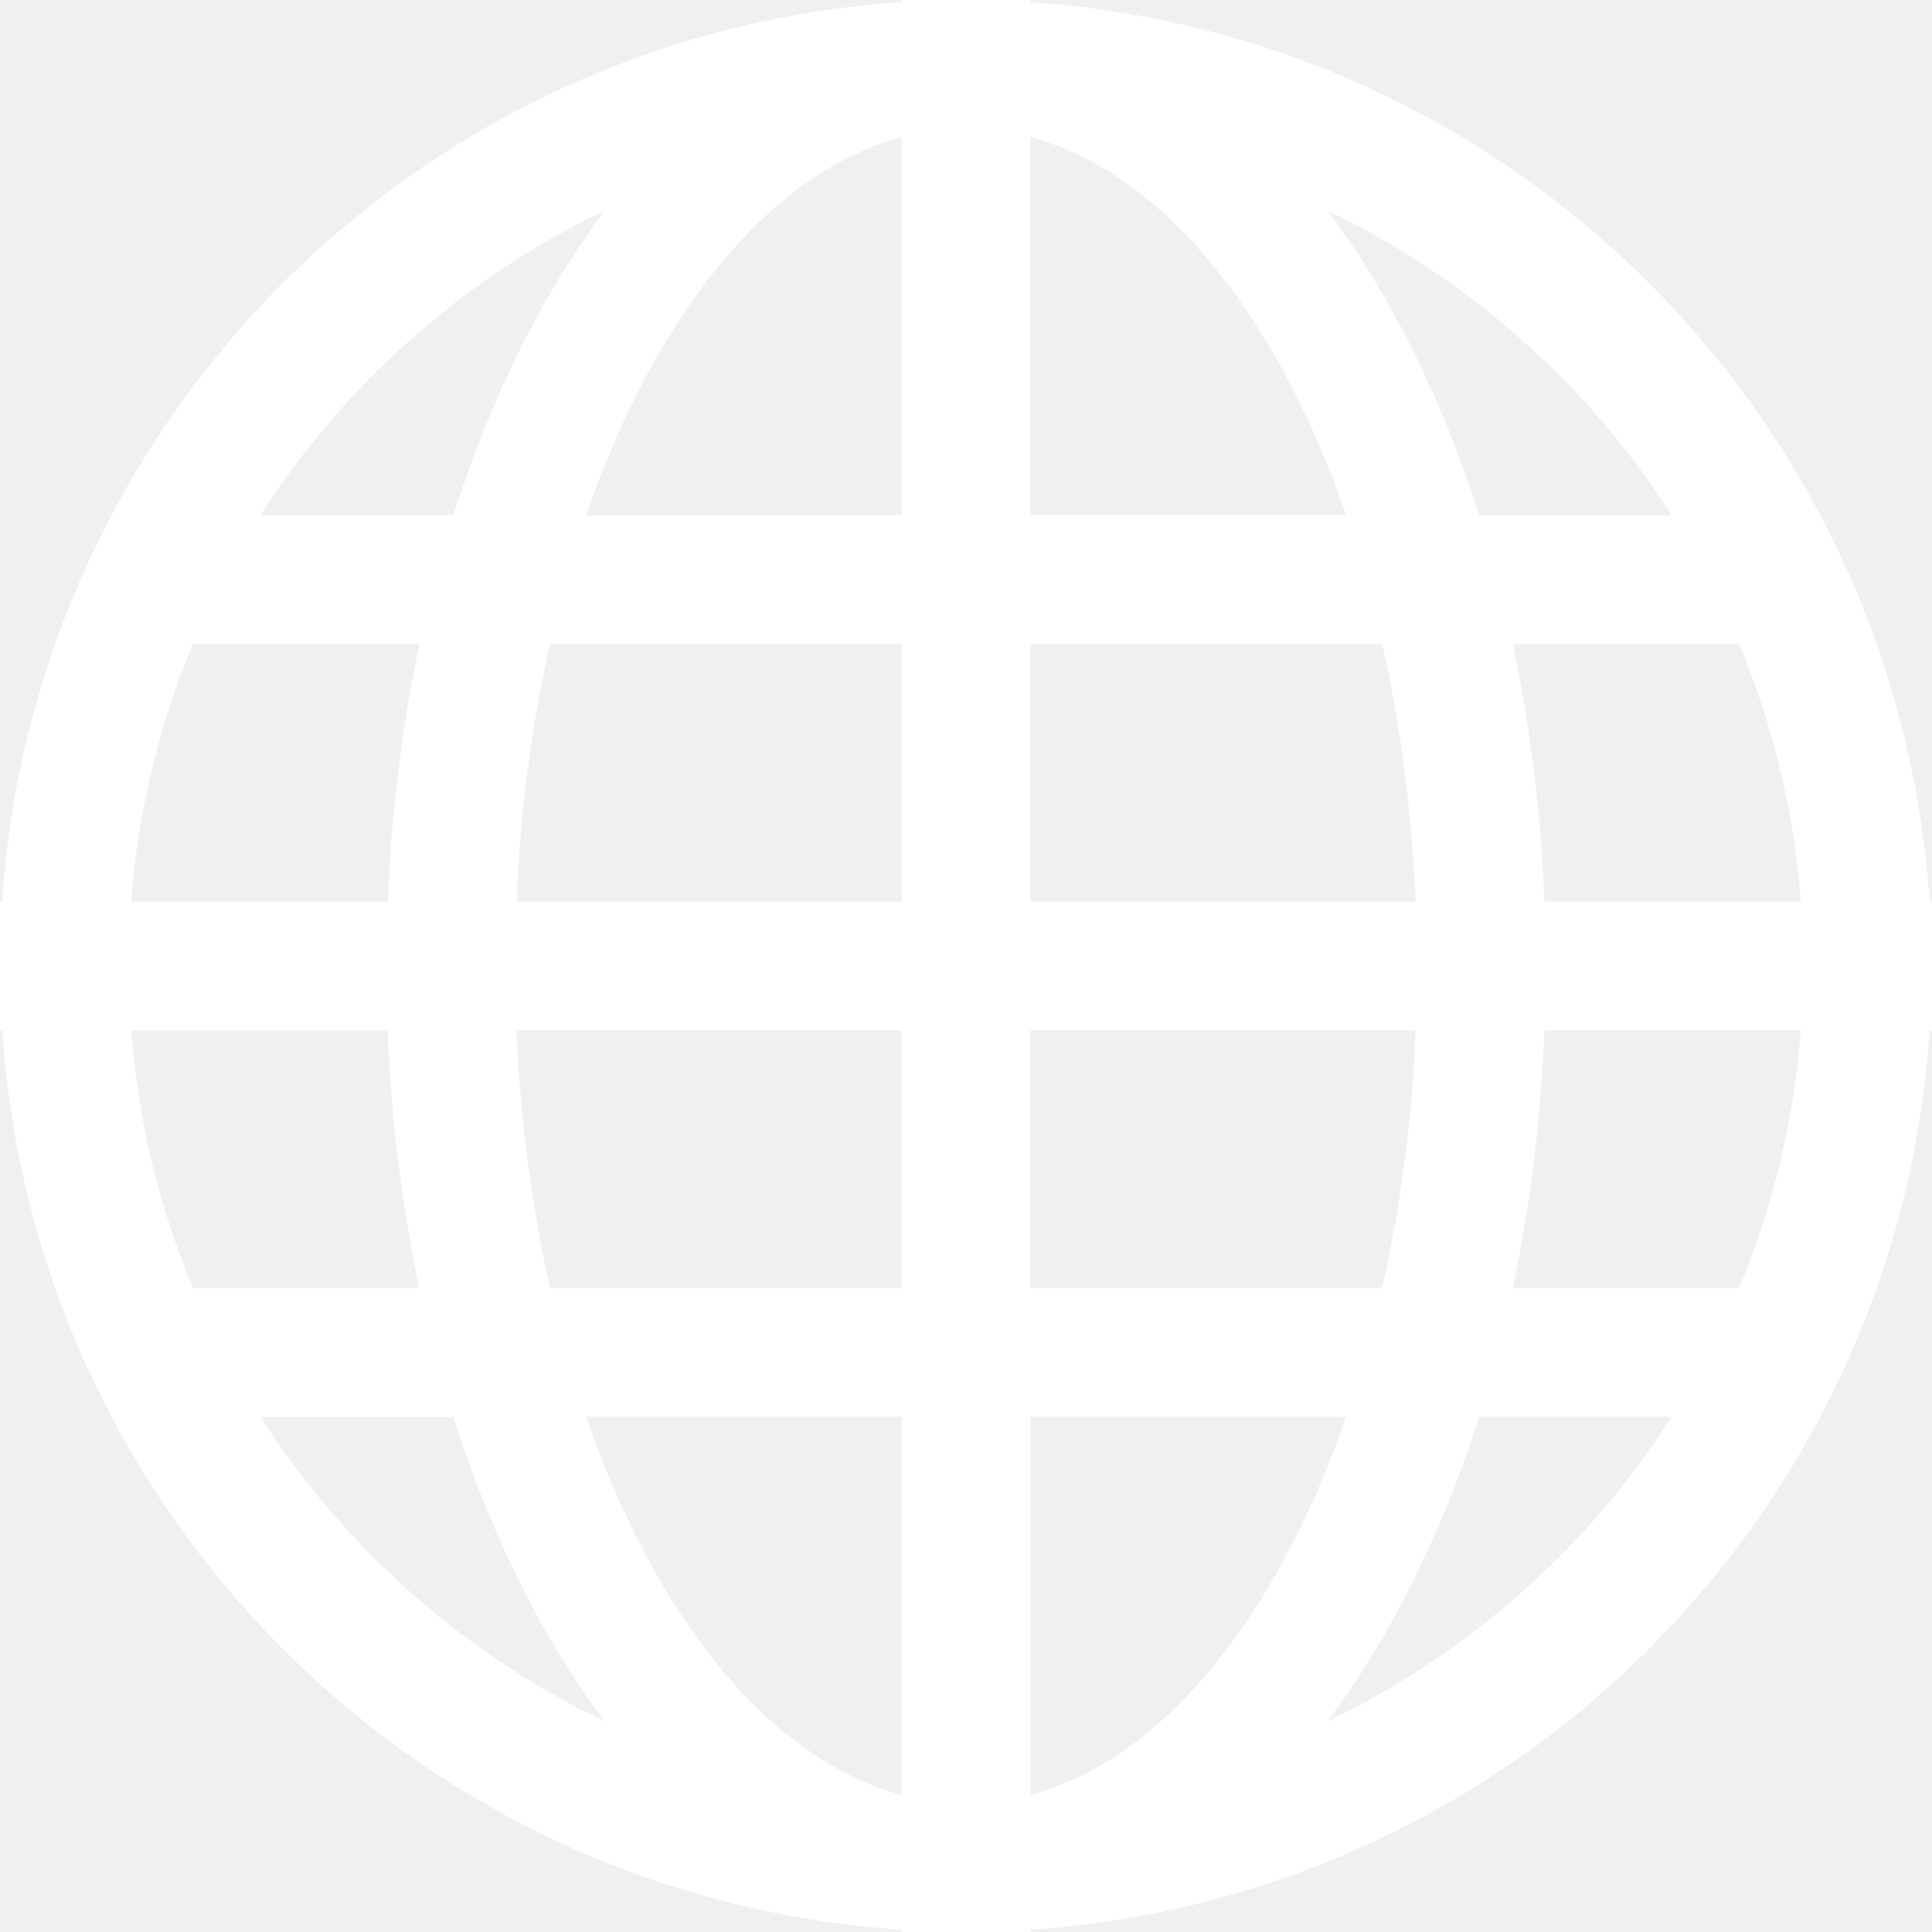
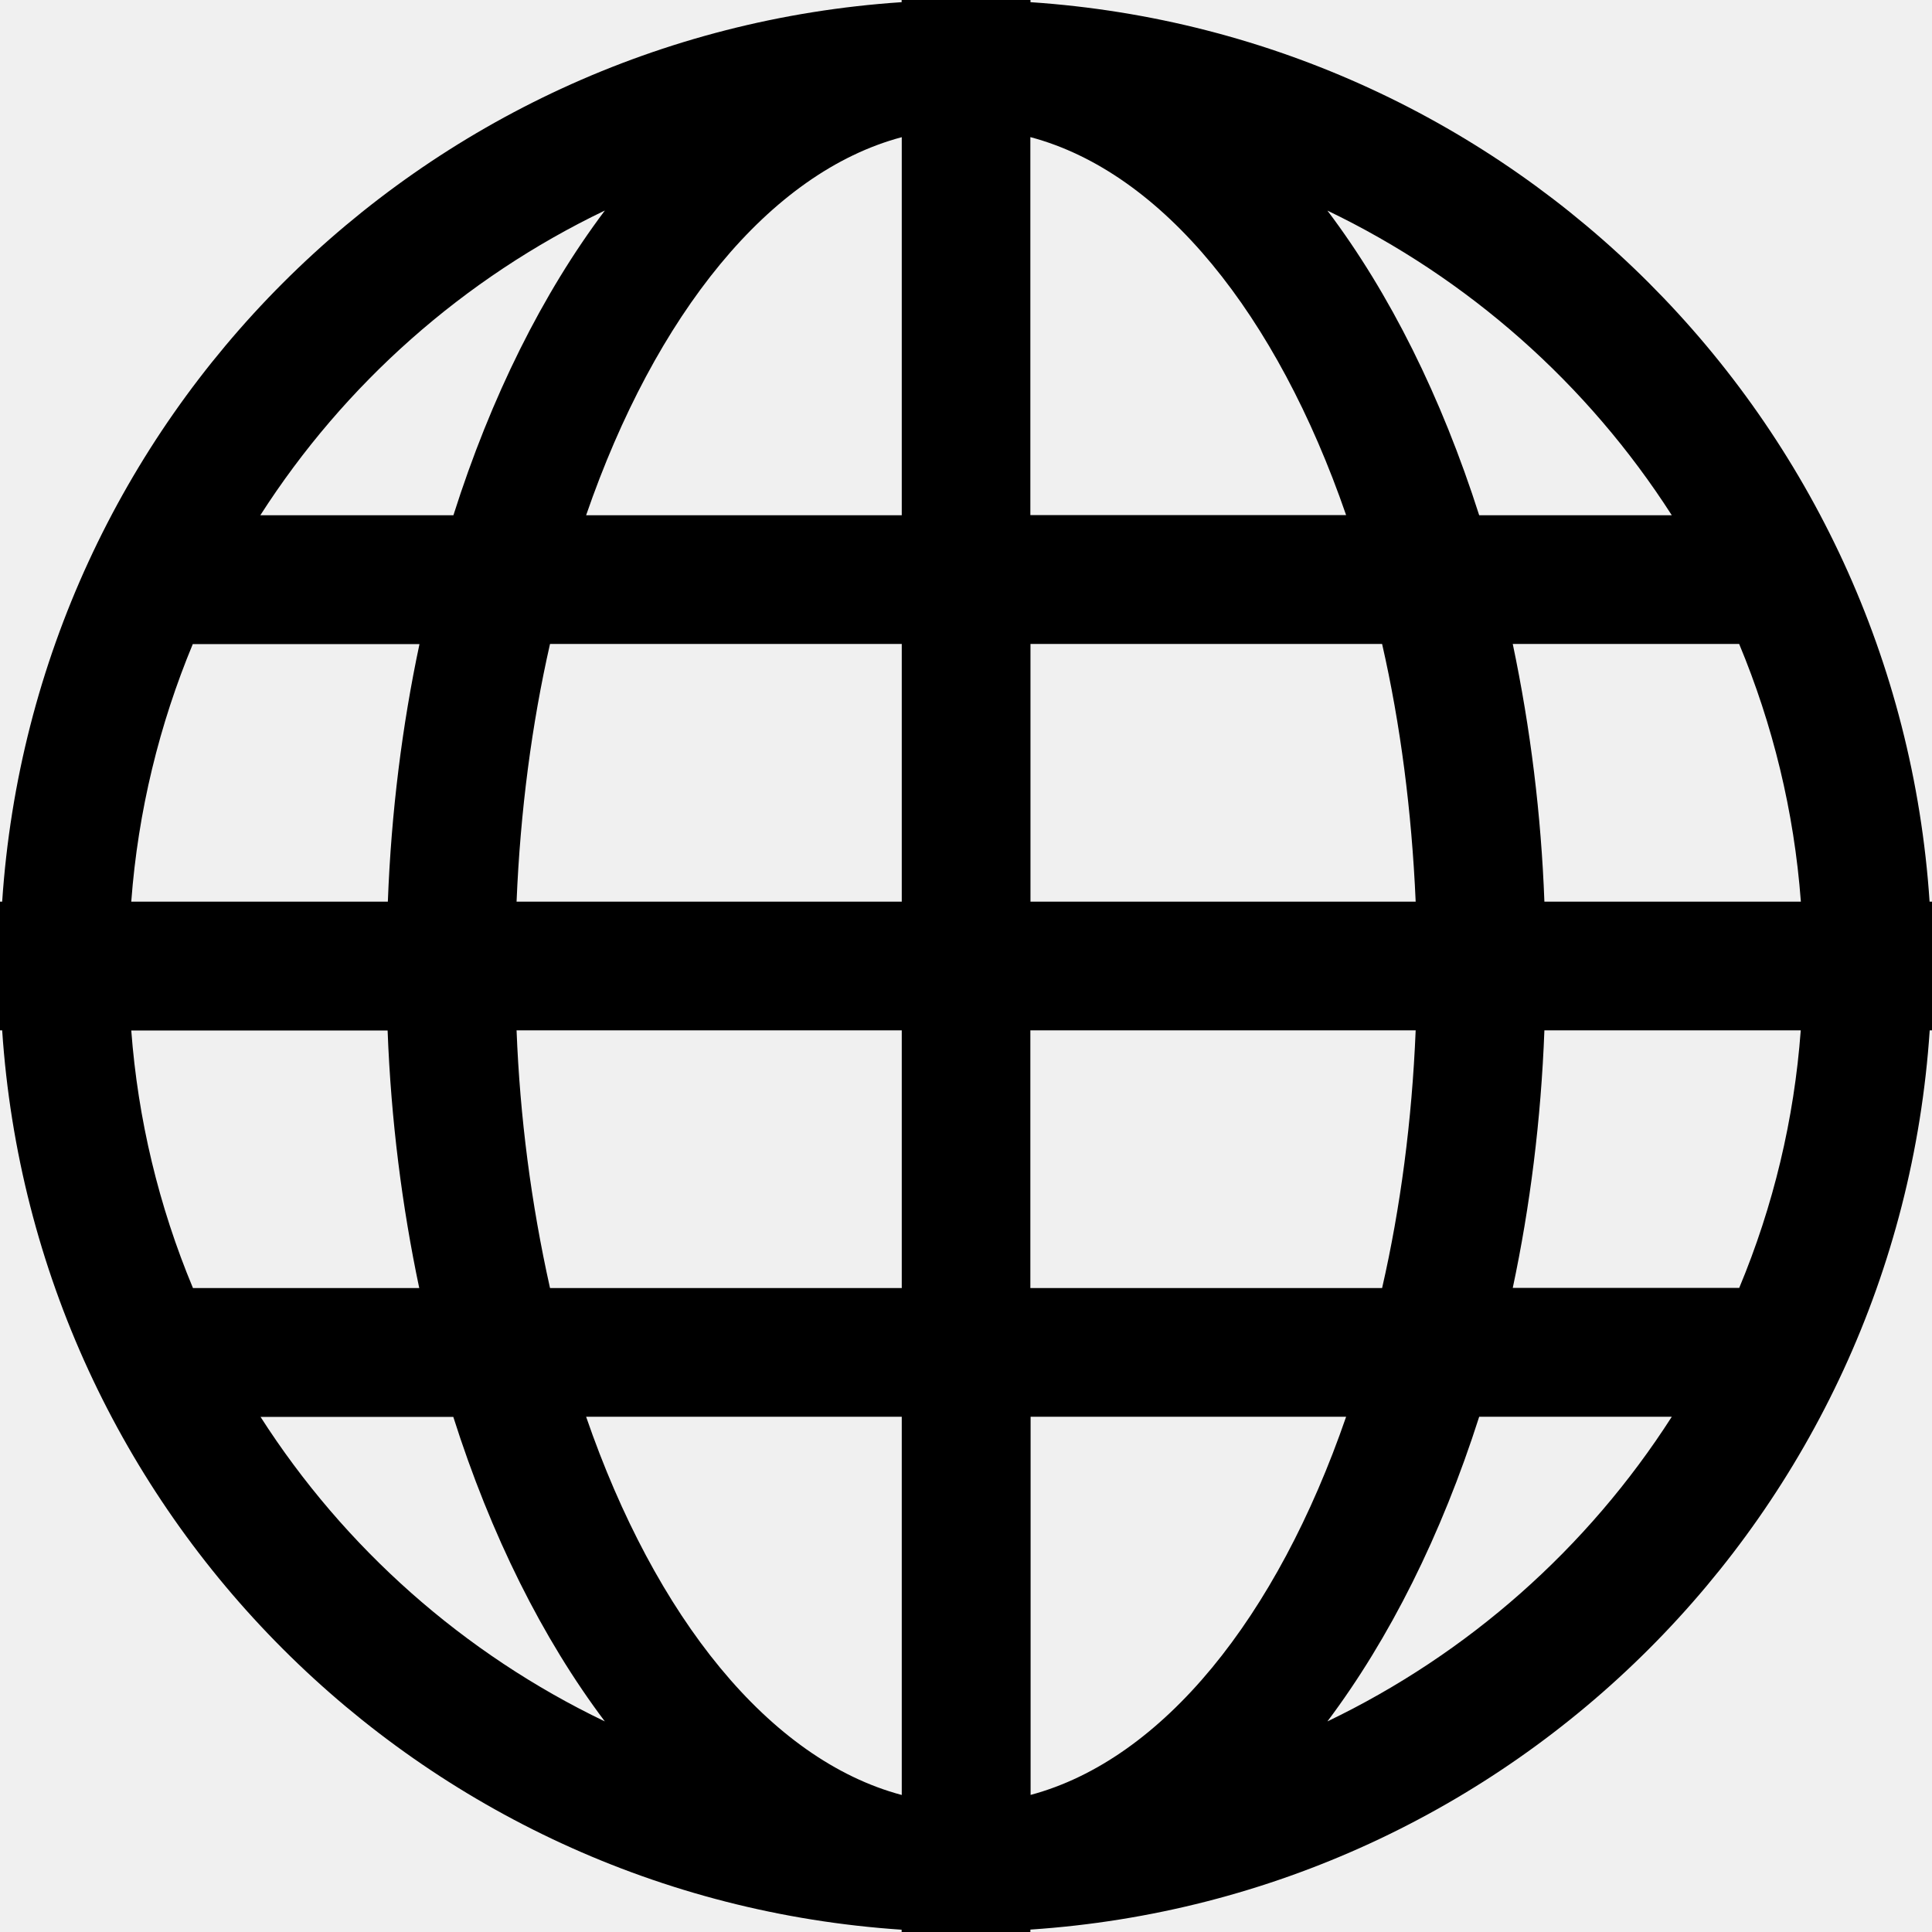
<svg xmlns="http://www.w3.org/2000/svg" viewBox="0 0 16 16">
-   <path fill="#FFF" d="M15.98 7.467A7.998 7.998 0 008.534.018V0H7.467v.018A7.999 7.999 0 00.018 7.467H0v1.066h.018a7.998 7.998 0 007.449 7.448V16h1.066v-.02a7.997 7.997 0 007.448-7.447H16V7.467h-.02zM5.009 1.744c-.515.685-.943 1.543-1.254 2.523H2.156a6.97 6.97 0 012.852-2.523zm-3.41 3.59h1.875c-.143.673-.234 1.39-.262 2.133H1.087c.056-.751.234-1.47.51-2.134zm-.511 3.2H3.21c.028.743.12 1.459.262 2.133H1.598a6.873 6.873 0 01-.511-2.134zm1.069 3.2h1.597c.311.979.739 1.837 1.255 2.522a6.962 6.962 0 01-2.852-2.523zm5.31 3.131c-1.096-.293-2.04-1.47-2.613-3.132h2.614v3.132zm0-4.198H4.555a11.921 11.921 0 01-.277-2.134h3.19v2.134zm0-3.2H4.278c.031-.751.126-1.47.277-2.134h2.913v2.134zm0-3.2H4.854c.573-1.661 1.517-2.839 2.614-3.131v3.13zm6.378 0H12.25c-.313-.98-.74-1.838-1.257-2.523a6.977 6.977 0 012.852 2.523zm-5.31-3.131c1.095.292 2.04 1.47 2.613 3.13H8.533v-3.13zm0 4.197h2.911c.152.665.245 1.383.278 2.134h-3.19V5.333zm0 3.2h3.189c-.031.751-.126 1.47-.278 2.134H8.533V8.533zm0 6.332v-3.132h2.613c-.573 1.661-1.518 2.839-2.614 3.132zm2.458-.609c.515-.686.944-1.543 1.257-2.523h1.595a6.969 6.969 0 01-2.852 2.523zm3.41-3.59h-1.875c.143-.673.234-1.39.262-2.133h2.123a6.842 6.842 0 01-.51 2.134zm-1.613-3.2a12.682 12.682 0 00-.262-2.133h1.875c.277.665.455 1.383.511 2.134H12.79z" />
+   <path fill="#000" d="M15.98 7.467A7.998 7.998 0 008.534.018V0H7.467v.018A7.999 7.999 0 00.018 7.467H0v1.066h.018a7.998 7.998 0 007.449 7.448V16h1.066v-.02a7.997 7.997 0 007.448-7.447H16V7.467h-.02zM5.009 1.744c-.515.685-.943 1.543-1.254 2.523H2.156a6.97 6.97 0 012.852-2.523zm-3.41 3.59h1.875c-.143.673-.234 1.39-.262 2.133H1.087c.056-.751.234-1.47.51-2.134zm-.511 3.2H3.21c.028.743.12 1.459.262 2.133H1.598a6.873 6.873 0 01-.511-2.134zm1.069 3.2h1.597c.311.979.739 1.837 1.255 2.522a6.962 6.962 0 01-2.852-2.523zm5.31 3.131c-1.096-.293-2.04-1.47-2.613-3.132h2.614v3.132zm0-4.198H4.555a11.921 11.921 0 01-.277-2.134h3.19v2.134zm0-3.2H4.278c.031-.751.126-1.47.277-2.134h2.913v2.134zm0-3.2H4.854c.573-1.661 1.517-2.839 2.614-3.131v3.13zm6.378 0H12.25c-.313-.98-.74-1.838-1.257-2.523a6.977 6.977 0 012.852 2.523zm-5.31-3.131c1.095.292 2.04 1.47 2.613 3.13H8.533v-3.13zm0 4.197h2.911c.152.665.245 1.383.278 2.134h-3.19V5.333zm0 3.2h3.189c-.031.751-.126 1.47-.278 2.134H8.533V8.533zm0 6.332v-3.132h2.613c-.573 1.661-1.518 2.839-2.614 3.132zm2.458-.609c.515-.686.944-1.543 1.257-2.523h1.595a6.969 6.969 0 01-2.852 2.523zm3.41-3.59h-1.875c.143-.673.234-1.39.262-2.133h2.123a6.842 6.842 0 01-.51 2.134zm-1.613-3.2a12.682 12.682 0 00-.262-2.133h1.875c.277.665.455 1.383.511 2.134H12.79z" />
</svg>
